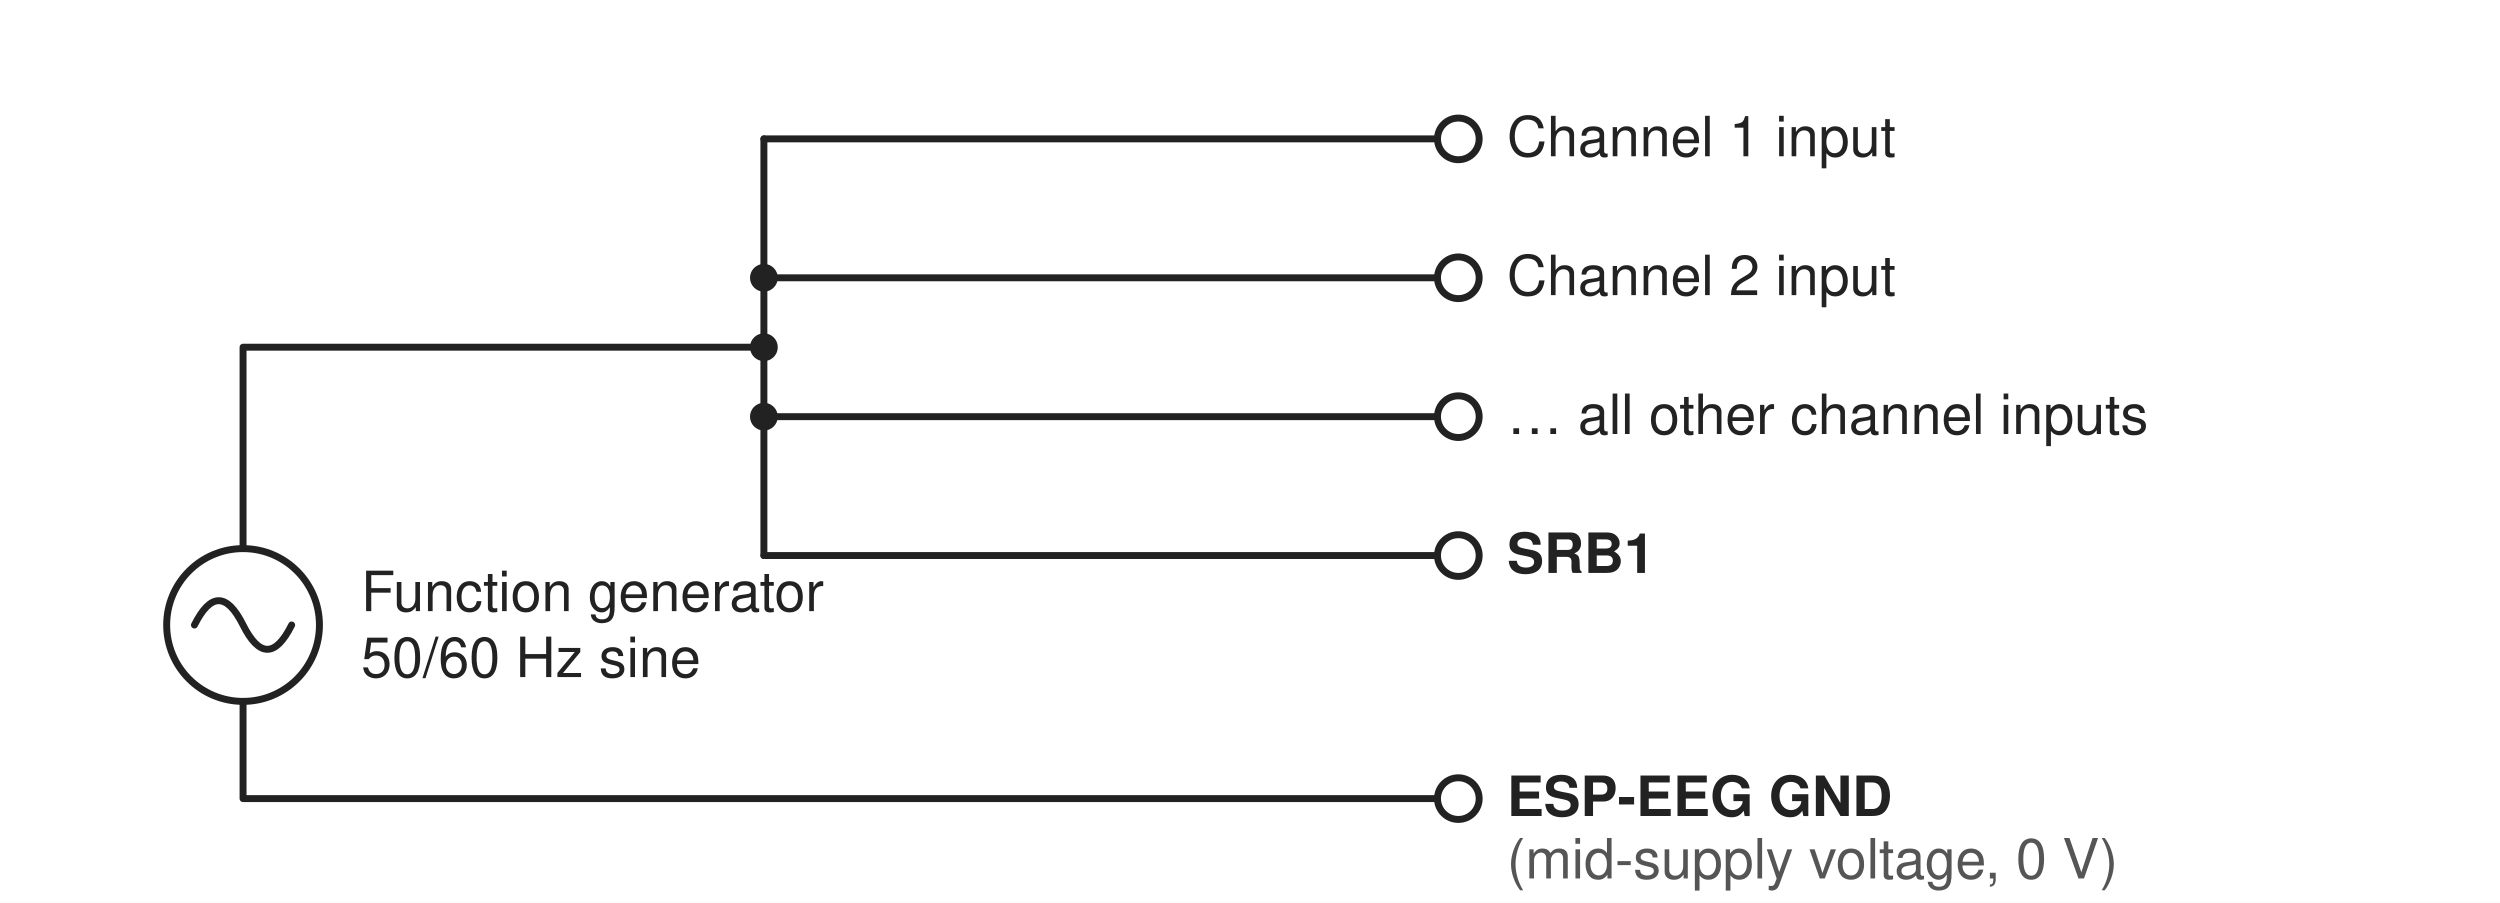
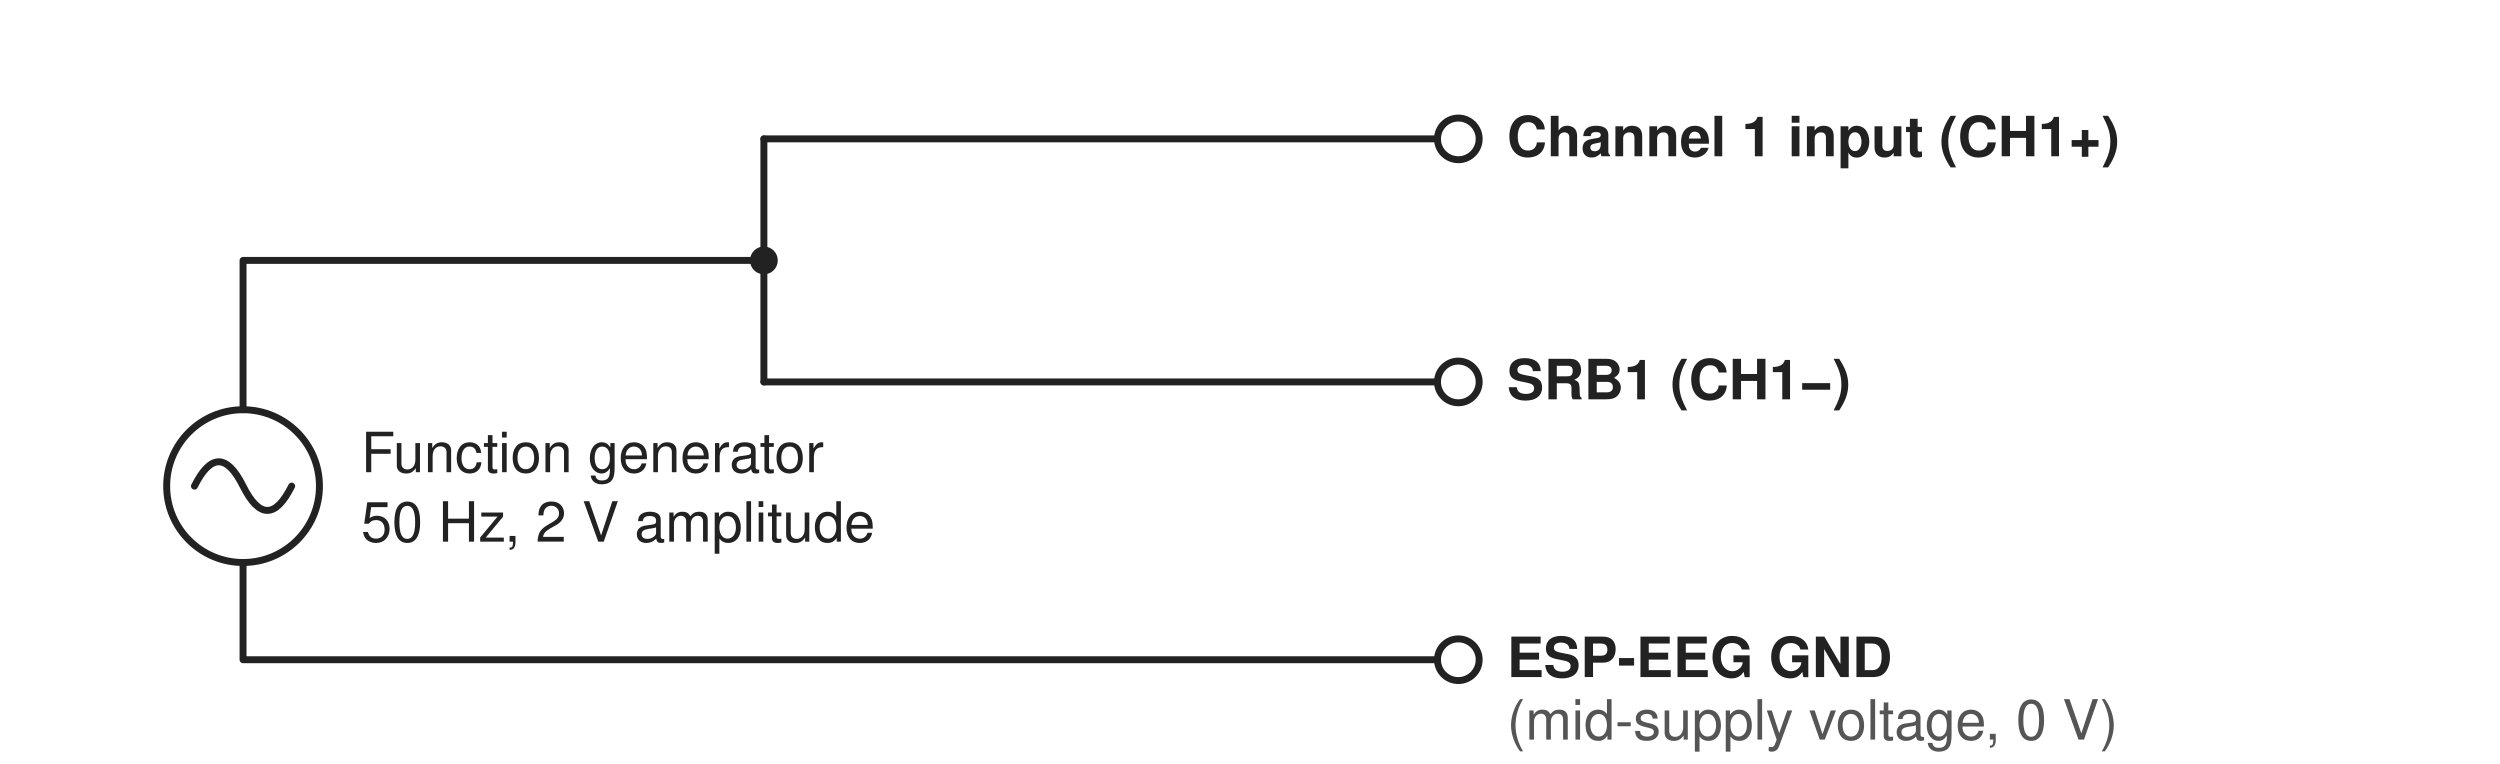
- <svg xmlns="http://www.w3.org/2000/svg" viewBox="0 0 720 260" font-family="-apple-system, Segoe UI, Helvetica, Arial, sans-serif" font-size="16" fill="#222">
-   <rect width="720" height="260" fill="#fff" />
+ <svg xmlns="http://www.w3.org/2000/svg" viewBox="0 0 720 220" font-family="-apple-system, Segoe UI, Helvetica, Arial, sans-serif" font-size="16" fill="#222">
+   <rect width="720" height="220" fill="#fff" />
  <g stroke="#222" stroke-width="2" fill="none" stroke-linejoin="round" stroke-linecap="round">
-     <circle cx="70" cy="180" r="22" />
-     <path d="M56 180 q7 -14 14 0 t14 0" />
-     <polyline points="70,158 70,100 220,100" />
-     <polyline points="70,202 70,230 414,230" />
-     <line x1="220" y1="40" x2="220" y2="160" />
+     <circle cx="70" cy="140" r="22" />
+     <path d="M56 140 q7 -14 14 0 t14 0" />
+     <polyline points="70,118 70,75 220,75" />
+     <polyline points="70,162 70,190 414,190" />
+     <line x1="220" y1="40" x2="220" y2="110" />
    <line x1="220" y1="40" x2="414" y2="40" />
-     <line x1="220" y1="80" x2="414" y2="80" />
-     <line x1="220" y1="120" x2="414" y2="120" />
-     <line x1="220" y1="160" x2="414" y2="160" />
+     <line x1="220" y1="110" x2="414" y2="110" />
    <circle cx="420" cy="40" r="6" fill="#fff" />
-     <circle cx="420" cy="80" r="6" fill="#fff" />
-     <circle cx="420" cy="120" r="6" fill="#fff" />
-     <circle cx="420" cy="160" r="6" fill="#fff" />
-     <circle cx="420" cy="230" r="6" fill="#fff" />
+     <circle cx="420" cy="110" r="6" fill="#fff" />
+     <circle cx="420" cy="190" r="6" fill="#fff" />
  </g>
-   <g fill="#222">
-     <circle cx="220" cy="80" r="4" />
-     <circle cx="220" cy="100" r="4" />
-     <circle cx="220" cy="120" r="4" />
-   </g>
-   <text x="104" y="176">Function generator</text>
-   <text x="104" y="195">50/60 Hz sine</text>
-   <text x="434" y="45">Channel 1 input</text>
-   <text x="434" y="85">Channel 2 input</text>
-   <text x="434" y="125">… all other channel inputs</text>
-   <text x="434" y="165" font-weight="600">SRB1</text>
-   <text x="434" y="235" font-weight="600">ESP-EEG GND</text>
-   <text x="434" y="253" fill="#555">(mid-supply voltage, 0 V)</text>
+   <circle cx="220" cy="75" r="4" fill="#222" />
+   <text x="104" y="136">Function generator</text>
+   <text x="104" y="156">50 Hz, 2 V amplitude</text>
+   <text x="434" y="45" font-weight="600">Channel 1 input (CH1+)</text>
+   <text x="434" y="115" font-weight="600">SRB1 (CH1−)</text>
+   <text x="434" y="195" font-weight="600">ESP-EEG GND</text>
+   <text x="434" y="213" fill="#555">(mid-supply voltage, 0 V)</text>
</svg>
